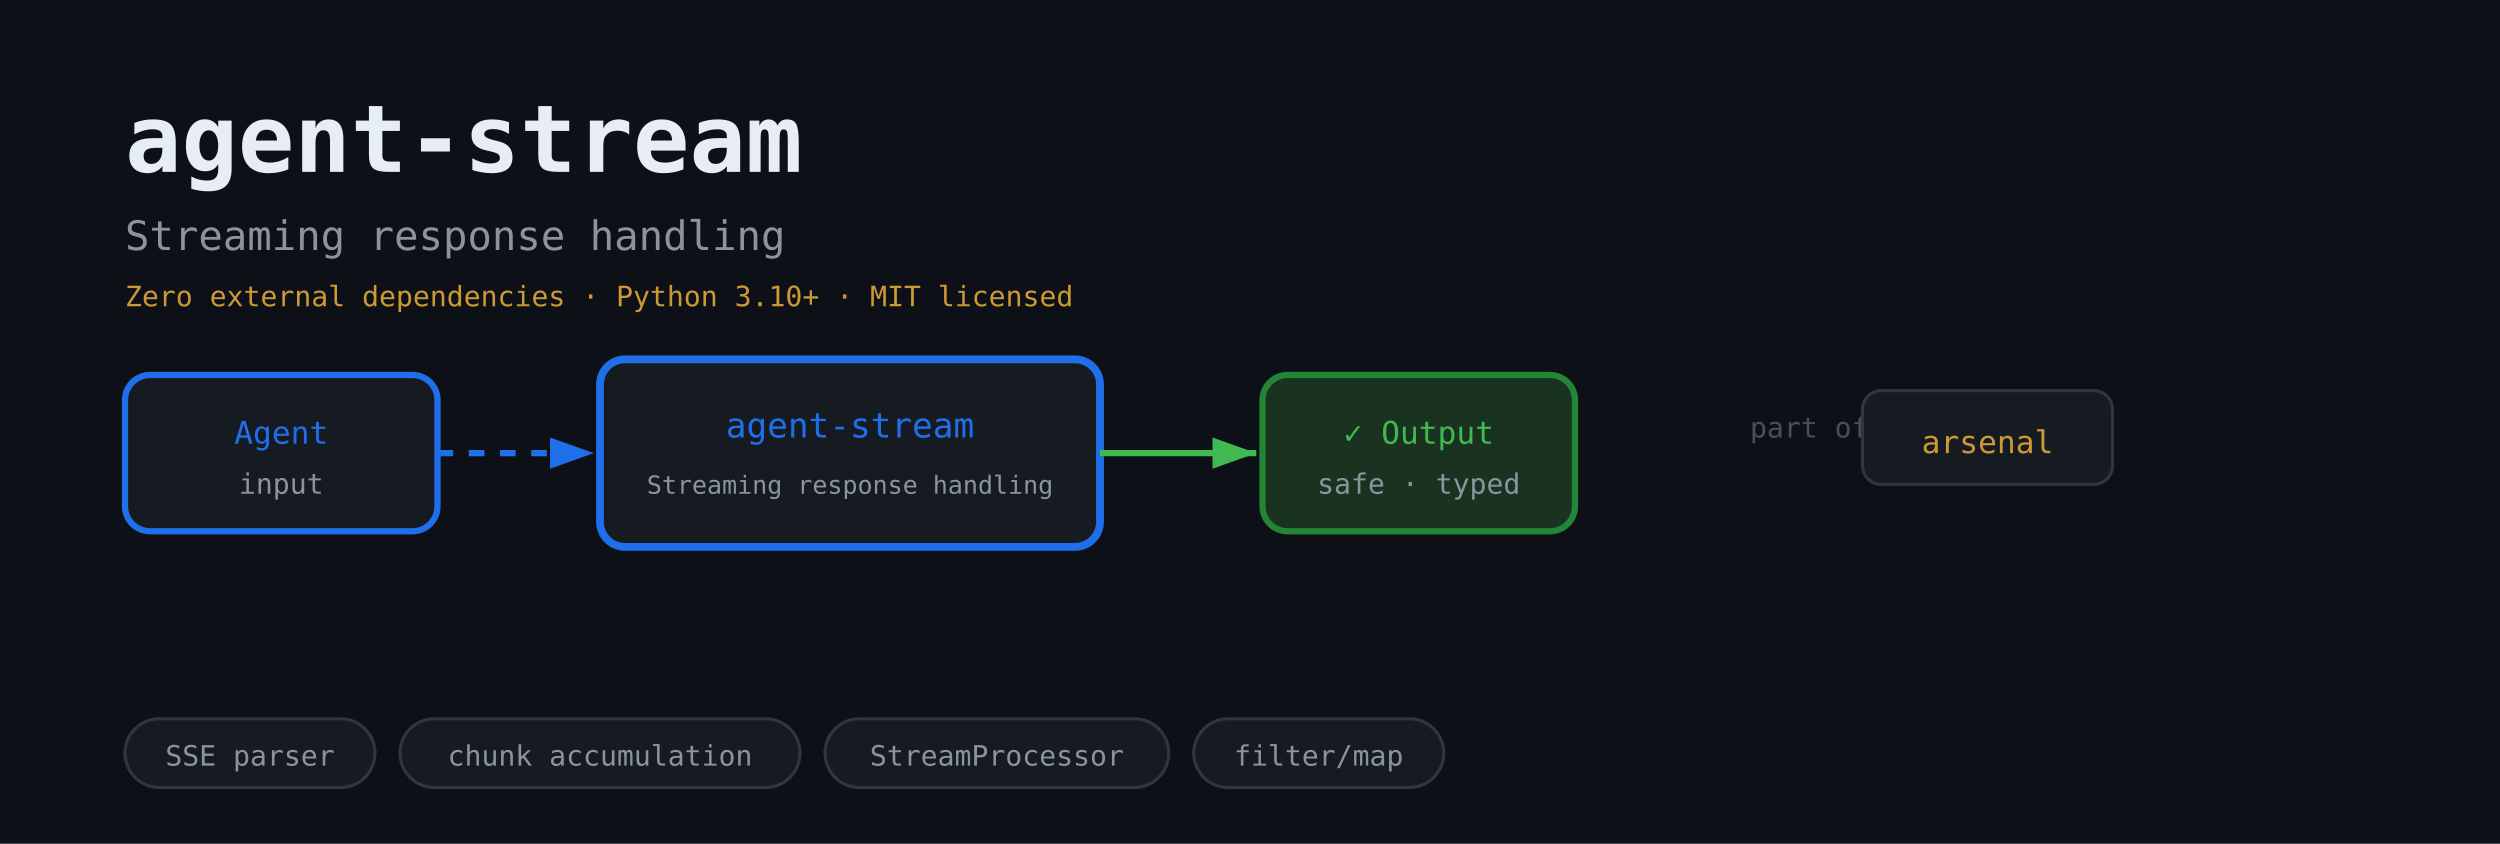
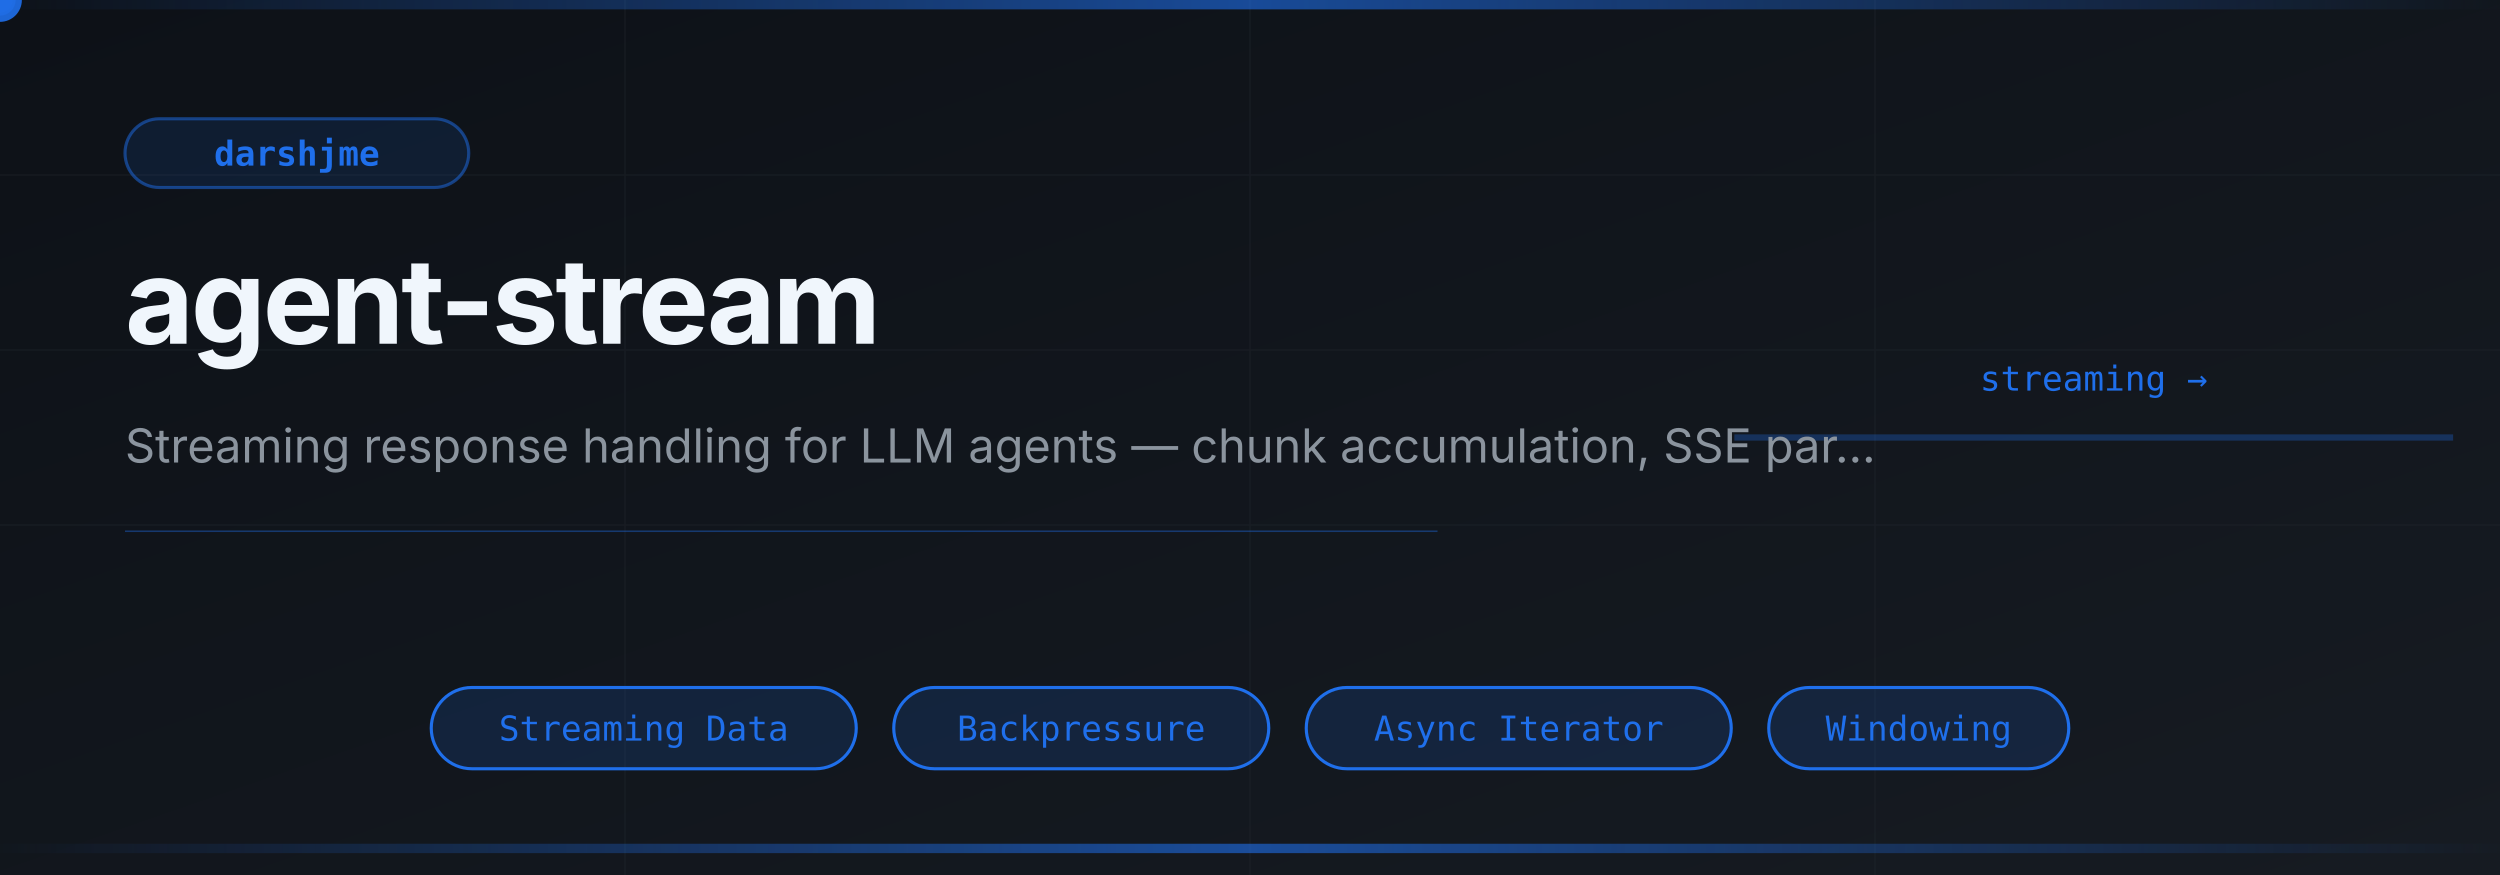
- <svg xmlns="http://www.w3.org/2000/svg" viewBox="0 0 800 270" width="800" height="270">
+ <svg xmlns="http://www.w3.org/2000/svg" viewBox="0 0 800 280" width="800" height="280">
  <defs>
-     <style>
-       @keyframes pulse{0%,100%{opacity:0.6}50%{opacity:1}}
-       @keyframes flow{from{stroke-dashoffset:20}to{stroke-dashoffset:0}}
-       .pulse{animation:pulse 2s ease-in-out infinite}
-       .flow{animation:flow 1s linear infinite;stroke-dasharray:5 5}
-     </style>
+     <linearGradient id="bg" x1="0%" y1="0%" x2="100%" y2="100%">
+       <stop offset="0%" style="stop-color:#0d1117" />
+       <stop offset="100%" style="stop-color:#161b22" />
+     </linearGradient>
+     <linearGradient id="accent_grad" x1="0%" y1="0%" x2="100%" y2="0%">
+       <stop offset="0%" style="stop-color:#1f6feb;stop-opacity:0" />
+       <stop offset="50%" style="stop-color:#1f6feb;stop-opacity:0.6" />
+       <stop offset="100%" style="stop-color:#1f6feb;stop-opacity:0" />
+     </linearGradient>
  </defs>
-   <rect width="800" height="270" fill="#0d1117" />
-   <text x="40" y="55" font-family="JetBrains Mono,monospace" font-size="30" font-weight="700" fill="#e6edf3">agent-stream</text>
-   <text x="40" y="80" font-family="JetBrains Mono,monospace" font-size="13" fill="#8b949e">Streaming response handling</text>
-   <text x="40" y="98" font-family="monospace" font-size="9" fill="#cc9933">Zero external dependencies · Python 3.10+ · MIT licensed</text>
-   <rect x="40" y="120" width="100" height="50" rx="8" fill="#161b22" stroke="#1f6feb" stroke-width="2" class="pulse" />
-   <text x="90" y="142" font-family="monospace" font-size="10" fill="#1f6feb" text-anchor="middle">Agent</text>
-   <text x="90" y="158" font-family="monospace" font-size="9" fill="#8b949e" text-anchor="middle">input</text>
-   <line x1="140" y1="145" x2="190" y2="145" stroke="#1f6feb" stroke-width="2" class="flow" marker-end="url(#arr)" />
-   <defs>
-     <marker id="arr" markerWidth="7" markerHeight="5" refX="7" refY="2.5" orient="auto">
-       <polygon points="0 0,7 2.5,0 5" fill="#1f6feb" />
-     </marker>
-   </defs>
-   <rect x="192" y="115" width="160" height="60" rx="8" fill="#161b22" stroke="#1f6feb" stroke-width="2.5" />
-   <text x="272" y="140" font-family="monospace" font-size="11" fill="#1f6feb" text-anchor="middle">agent-stream</text>
-   <text x="272" y="158" font-family="monospace" font-size="8" fill="#8b949e" text-anchor="middle">Streaming response handling</text>
-   <line x1="352" y1="145" x2="402" y2="145" stroke="#3fb950" stroke-width="2" marker-end="url(#arr2)" />
-   <defs>
-     <marker id="arr2" markerWidth="7" markerHeight="5" refX="7" refY="2.5" orient="auto">
-       <polygon points="0 0,7 2.5,0 5" fill="#3fb950" />
-     </marker>
-   </defs>
-   <rect x="404" y="120" width="100" height="50" rx="8" fill="#1a3320" stroke="#238636" stroke-width="2" />
-   <text x="454" y="142" font-family="monospace" font-size="10" fill="#3fb950" text-anchor="middle">✓ Output</text>
-   <text x="454" y="158" font-family="monospace" font-size="9" fill="#8b949e" text-anchor="middle">safe · typed</text>
-   <text x="560" y="140" font-family="monospace" font-size="9" fill="#484f58">part of</text>
-   <rect x="596" y="125" width="80" height="30" rx="6" fill="#161b22" stroke="#30363d" stroke-width="1" />
-   <text x="636" y="145" font-family="monospace" font-size="10" fill="#cc9933" text-anchor="middle">arsenal</text>
-   <rect x="40" y="230" width="80" height="22" rx="11" fill="#161b22" stroke="#30363d" stroke-width="1" />
-   <text x="80" y="245" font-family="monospace" font-size="9" fill="#8b949e" text-anchor="middle">SSE parser</text>
-   <rect x="128" y="230" width="128" height="22" rx="11" fill="#161b22" stroke="#30363d" stroke-width="1" />
-   <text x="192" y="245" font-family="monospace" font-size="9" fill="#8b949e" text-anchor="middle">chunk accumulation</text>
-   <rect x="264" y="230" width="110" height="22" rx="11" fill="#161b22" stroke="#30363d" stroke-width="1" />
-   <text x="319" y="245" font-family="monospace" font-size="9" fill="#8b949e" text-anchor="middle">StreamProcessor</text>
-   <rect x="382" y="230" width="80" height="22" rx="11" fill="#161b22" stroke="#30363d" stroke-width="1" />
-   <text x="422" y="245" font-family="monospace" font-size="9" fill="#8b949e" text-anchor="middle">filter/map</text>
+   <rect width="800" height="280" fill="url(#bg)" />
+   <g stroke="#21262d" stroke-width="0.5" opacity="0.4">
+     <line x1="0" y1="56" x2="800" y2="56" />
+     <line x1="0" y1="112" x2="800" y2="112" />
+     <line x1="0" y1="168" x2="800" y2="168" />
+     <line x1="200" y1="0" x2="200" y2="280" />
+     <line x1="400" y1="0" x2="400" y2="280" />
+     <line x1="600" y1="0" x2="600" y2="280" />
+   </g>
+   <rect x="0" y="270" width="800" height="3" fill="url(#accent_grad)" />
+   <rect x="0" y="0" width="800" height="3" fill="url(#accent_grad)" />
+   <g>
+     <line x1="555" y1="140" x2="785" y2="140" stroke="#1f6feb" stroke-width="2" stroke-opacity="0.3" />
+     <circle r="7" fill="#1f6feb" opacity="0.9">
+       <animateMotion dur="2s" repeatCount="indefinite" path="M555,140 L785,140" />
+     </circle>
+     <circle r="5" fill="#1f6feb" opacity="0.6">
+       <animateMotion dur="2s" begin="0.6s" repeatCount="indefinite" path="M555,140 L785,140" />
+     </circle>
+     <circle r="4" fill="#1f6feb" opacity="0.4">
+       <animateMotion dur="2s" begin="1.2s" repeatCount="indefinite" path="M555,140 L785,140" />
+     </circle>
+     <text x="670" y="125" fill="#1f6feb" font-family="monospace" font-size="11" text-anchor="middle">streaming →</text>
+   </g>
+   <rect x="40" y="38" width="110" height="22" rx="11" fill="#1f6feb" fill-opacity="0.12" stroke="#1f6feb" stroke-width="1" stroke-opacity="0.5" />
+   <text x="95" y="53" fill="#1f6feb" font-family="monospace" font-size="11" text-anchor="middle" font-weight="600">darshjme</text>
+   <text x="40" y="110" fill="#f0f6fc" font-family="-apple-system, 'Segoe UI', sans-serif" font-size="38" font-weight="700" letter-spacing="-1">agent-stream</text>
+   <text x="40" y="148" fill="#8b949e" font-family="-apple-system, 'Segoe UI', sans-serif" font-size="15">Streaming response handling for LLM agents — chunk accumulation, SSE par...</text>
+   <line x1="40" y1="170" x2="460" y2="170" stroke="#1f6feb" stroke-width="0.5" stroke-opacity="0.4" />
+   <rect x="138" y="220" width="136" height="26" rx="13" fill="#1f6feb" fill-opacity="0.15" stroke="#1f6feb" stroke-width="1" />
+   <text x="206" y="237" fill="#1f6feb" font-family="monospace" font-size="11" text-anchor="middle">Streaming Data</text>
+   <rect x="286" y="220" width="120" height="26" rx="13" fill="#1f6feb" fill-opacity="0.15" stroke="#1f6feb" stroke-width="1" />
+   <text x="346" y="237" fill="#1f6feb" font-family="monospace" font-size="11" text-anchor="middle">Backpressure</text>
+   <rect x="418" y="220" width="136" height="26" rx="13" fill="#1f6feb" fill-opacity="0.15" stroke="#1f6feb" stroke-width="1" />
+   <text x="486" y="237" fill="#1f6feb" font-family="monospace" font-size="11" text-anchor="middle">Async Iterator</text>
+   <rect x="566" y="220" width="96" height="26" rx="13" fill="#1f6feb" fill-opacity="0.15" stroke="#1f6feb" stroke-width="1" />
+   <text x="614" y="237" fill="#1f6feb" font-family="monospace" font-size="11" text-anchor="middle">Windowing</text>
</svg>
